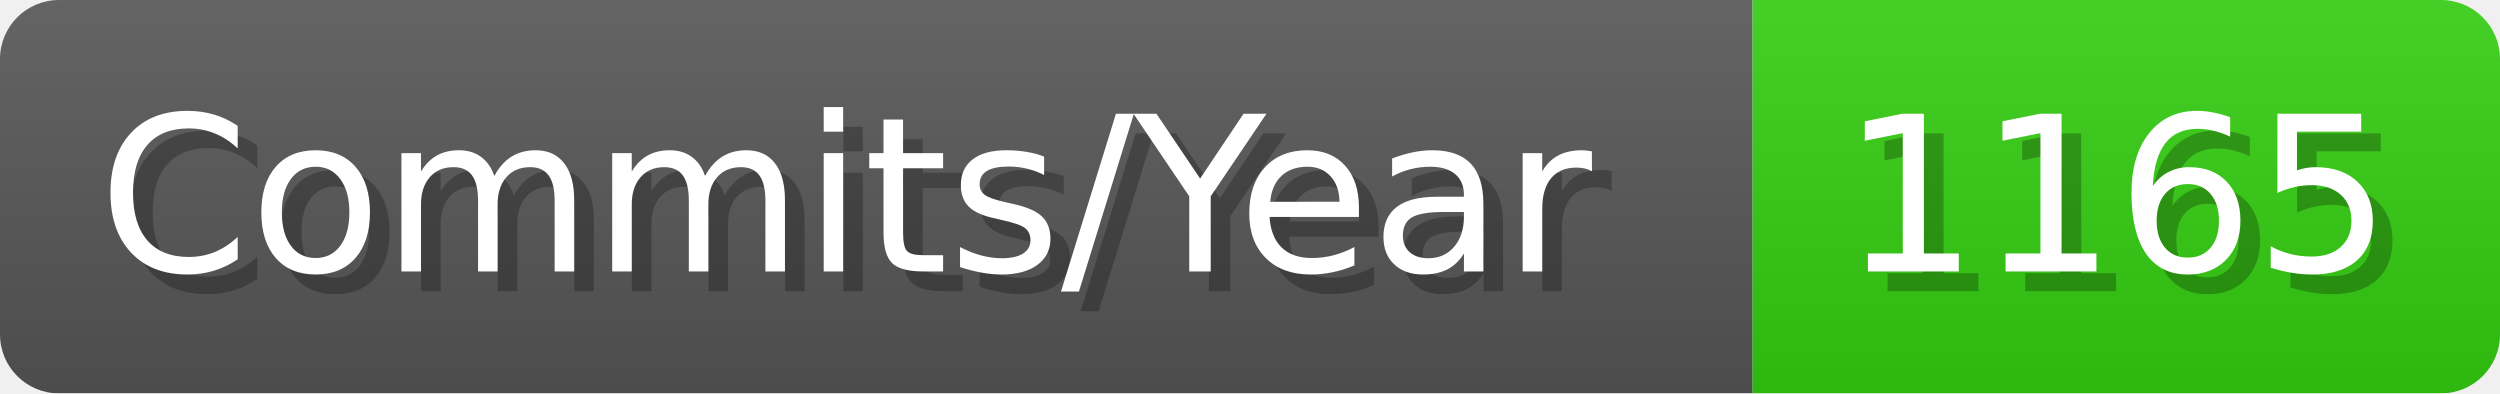
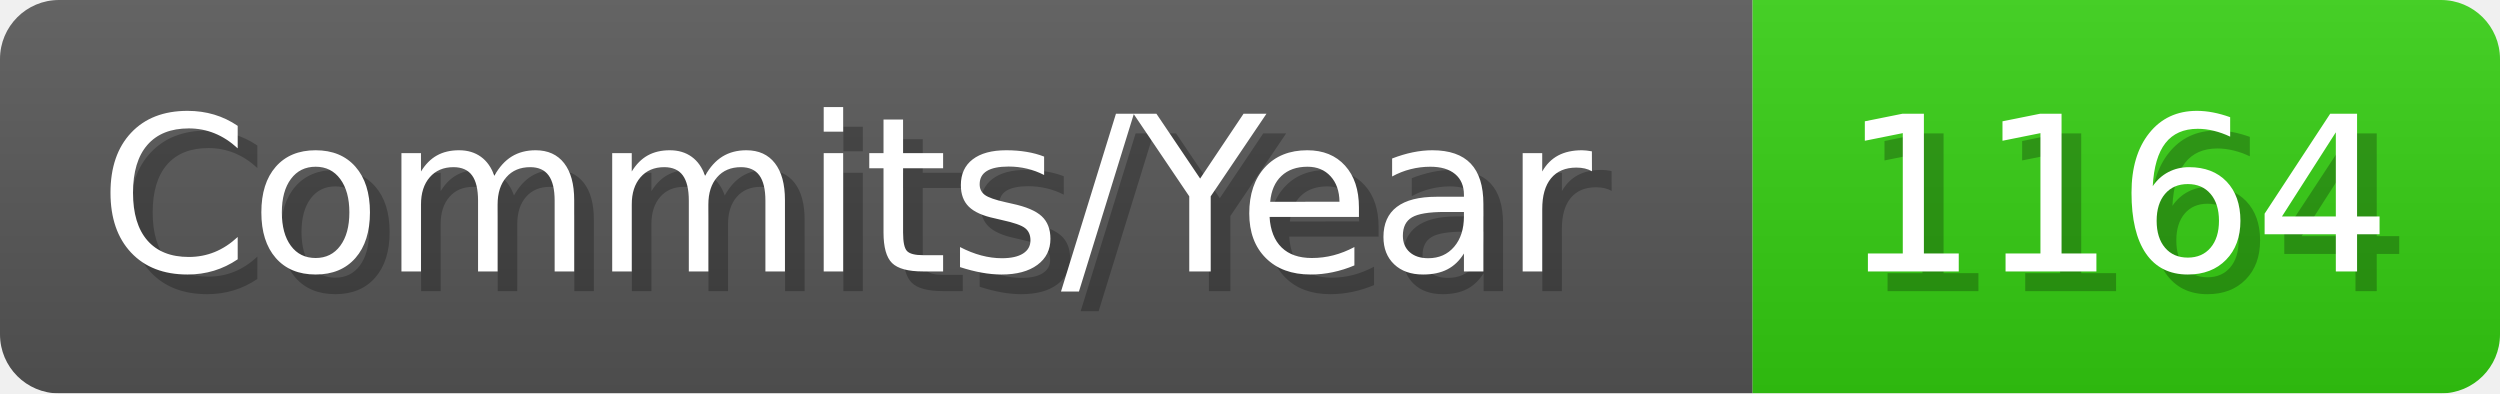
- <svg xmlns="http://www.w3.org/2000/svg" width="127.1" height="20" viewBox="0 0 1271 200" role="img" aria-label="Commits/Year: 1165">
+ <svg xmlns="http://www.w3.org/2000/svg" width="127.1" height="20" viewBox="0 0 1271 200" role="img" aria-label="Commits/Year: 1164">
  <linearGradient id="aUPdi" x2="0" y2="100%">
    <stop offset="0" stop-opacity=".1" stop-color="#EEE" />
    <stop offset="1" stop-opacity=".1" />
  </linearGradient>
  <mask id="WfAiQ">
    <rect width="1271" height="200" rx="30" fill="#FFF" />
  </mask>
  <g mask="url(#WfAiQ)">
    <rect width="891" height="200" fill="#555" />
    <rect width="380" height="200" fill="#3C1" x="891" />
    <rect width="1271" height="200" fill="url(#aUPdi)" />
  </g>
  <g aria-hidden="true" fill="#fff" text-anchor="start" font-family="Verdana,DejaVu Sans,sans-serif" font-size="110">
    <text x="60" y="148" textLength="791" fill="#000" opacity="0.25">Commits/Year</text>
    <text x="50" y="138" textLength="791">Commits/Year</text>
-     <text x="946" y="148" textLength="280" fill="#000" opacity="0.25">1165</text>
-     <text x="936" y="138" textLength="280">1165</text>
+     <text x="946" y="148" textLength="280" fill="#000" opacity="0.25">1164</text>
+     <text x="936" y="138" textLength="280">1164</text>
  </g>
</svg>
